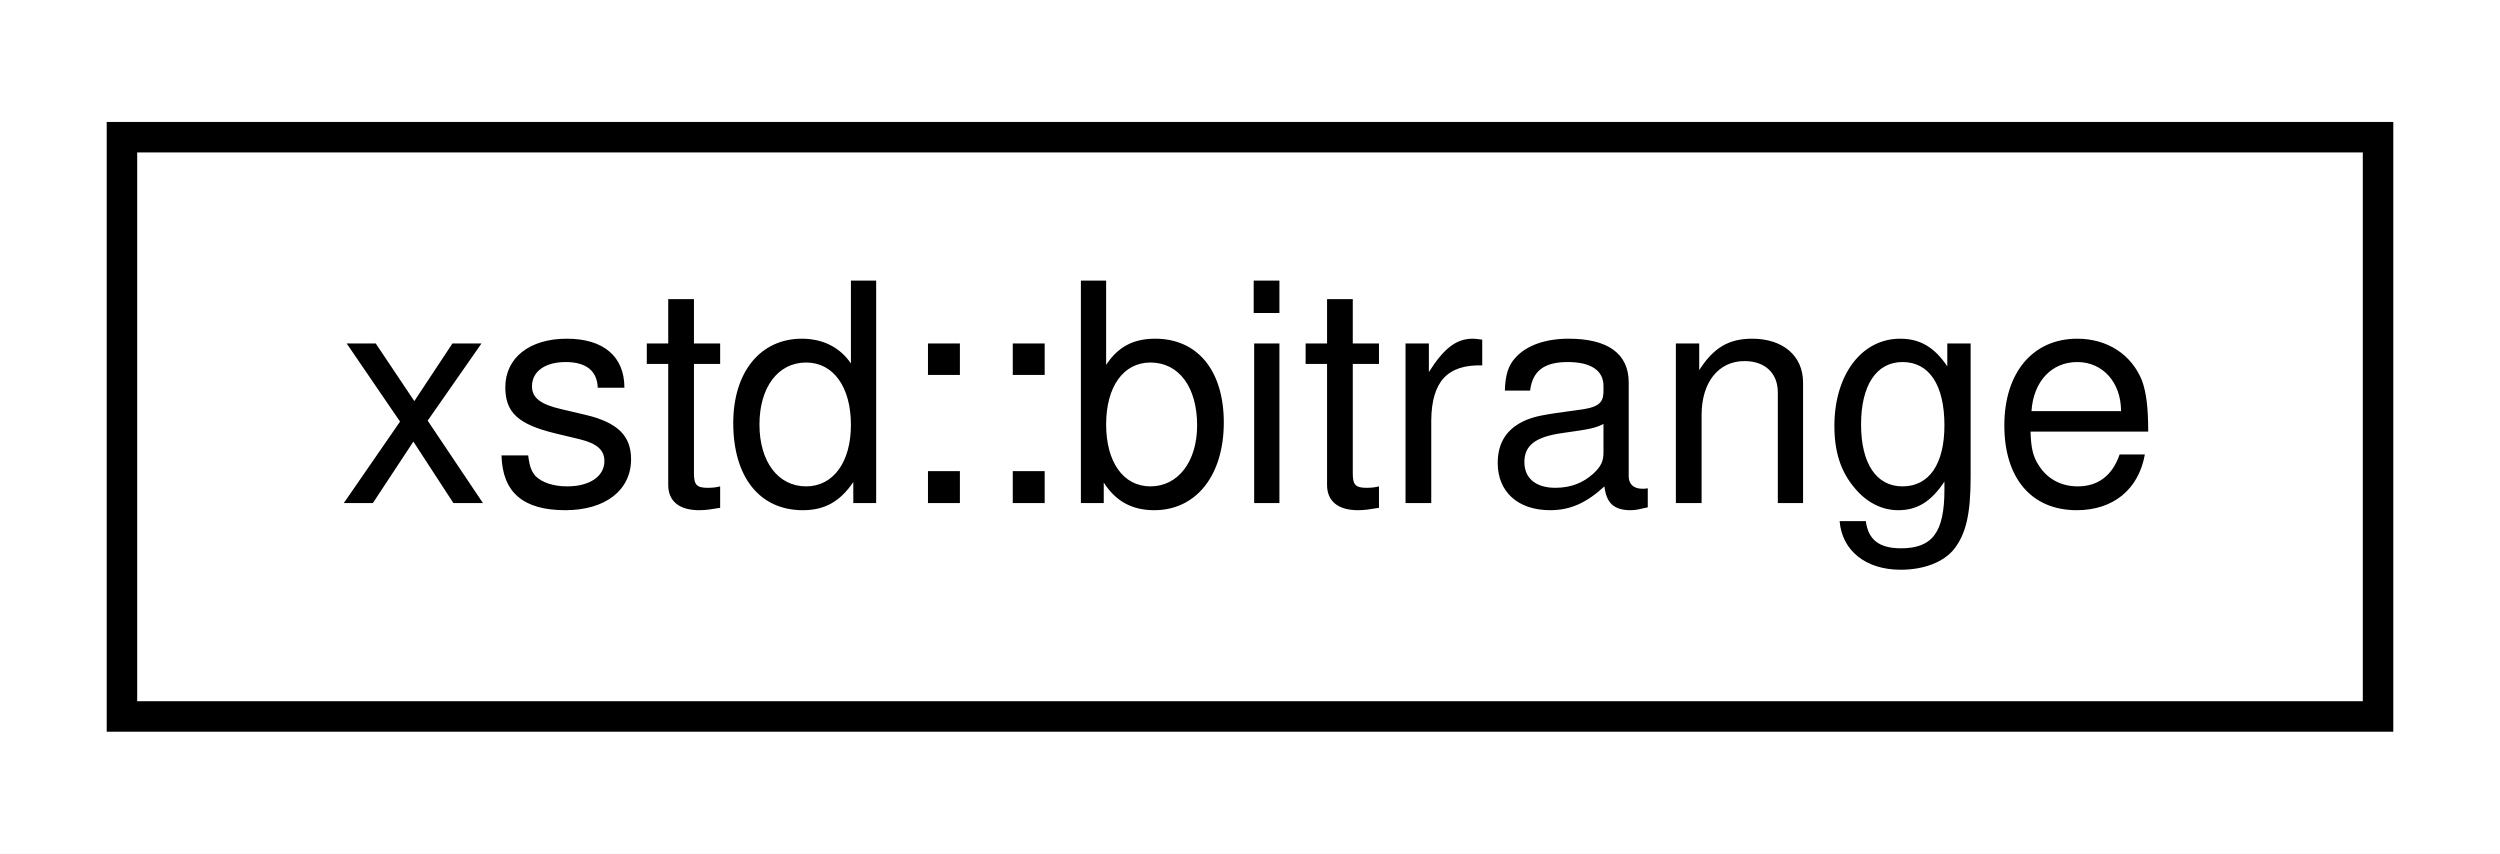
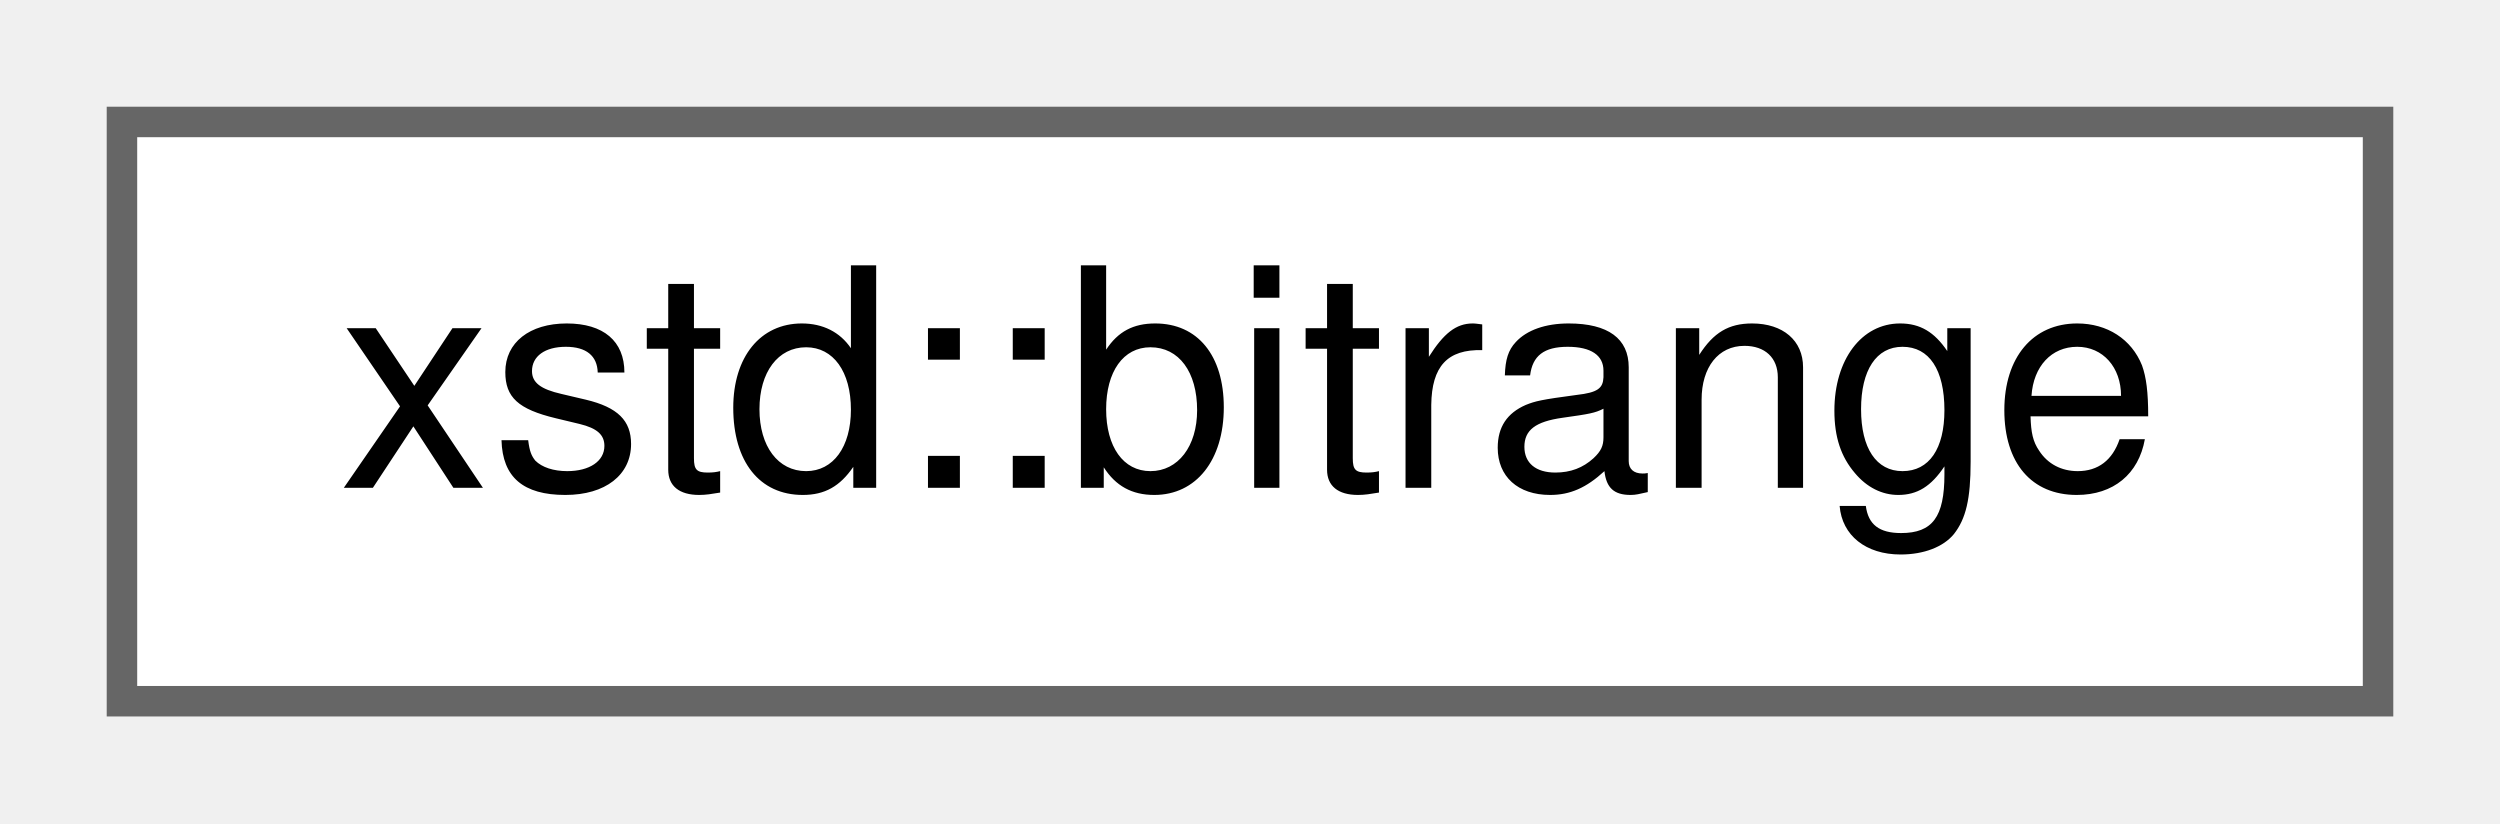
- <svg xmlns="http://www.w3.org/2000/svg" xmlns:xlink="http://www.w3.org/1999/xlink" width="82pt" height="28pt" viewBox="0.00 0.00 82.00 28.00">
-   <g id="graph0" class="graph" transform="scale(1 1) rotate(0) translate(4 24)">
-     <polygon fill="white" stroke="transparent" points="-4,4 -4,-24 78,-24 78,4 -4,4" />
+ <svg xmlns="http://www.w3.org/2000/svg" xmlns:xlink="http://www.w3.org/1999/xlink" width="82pt" height="27pt" viewBox="0.00 0.00 82.00 27.00">
+   <g id="graph0" class="graph" transform="scale(1 1) rotate(0) translate(4 23)">
    <g id="node1" class="node">
      <g id="a_node1">
        <a xlink:href="structxstd_1_1bitrange.html" target="_top" xlink:title=" ">
-           <polygon fill="white" stroke="black" points="0,-0.5 0,-19.5 74,-19.5 74,-0.5 0,-0.5" />
-           <text text-anchor="middle" x="37" y="-7.5" font-family="Helvetica,sans-Serif" font-size="10.00">xstd::bitrange</text>
+           <polygon fill="white" stroke="#666666" points="74,-19 0,-19 0,0 74,0 74,-19" />
+           <text text-anchor="middle" x="37" y="-7" font-family="Helvetica,sans-Serif" font-size="10.00">xstd::bitrange</text>
        </a>
      </g>
    </g>
  </g>
</svg>
